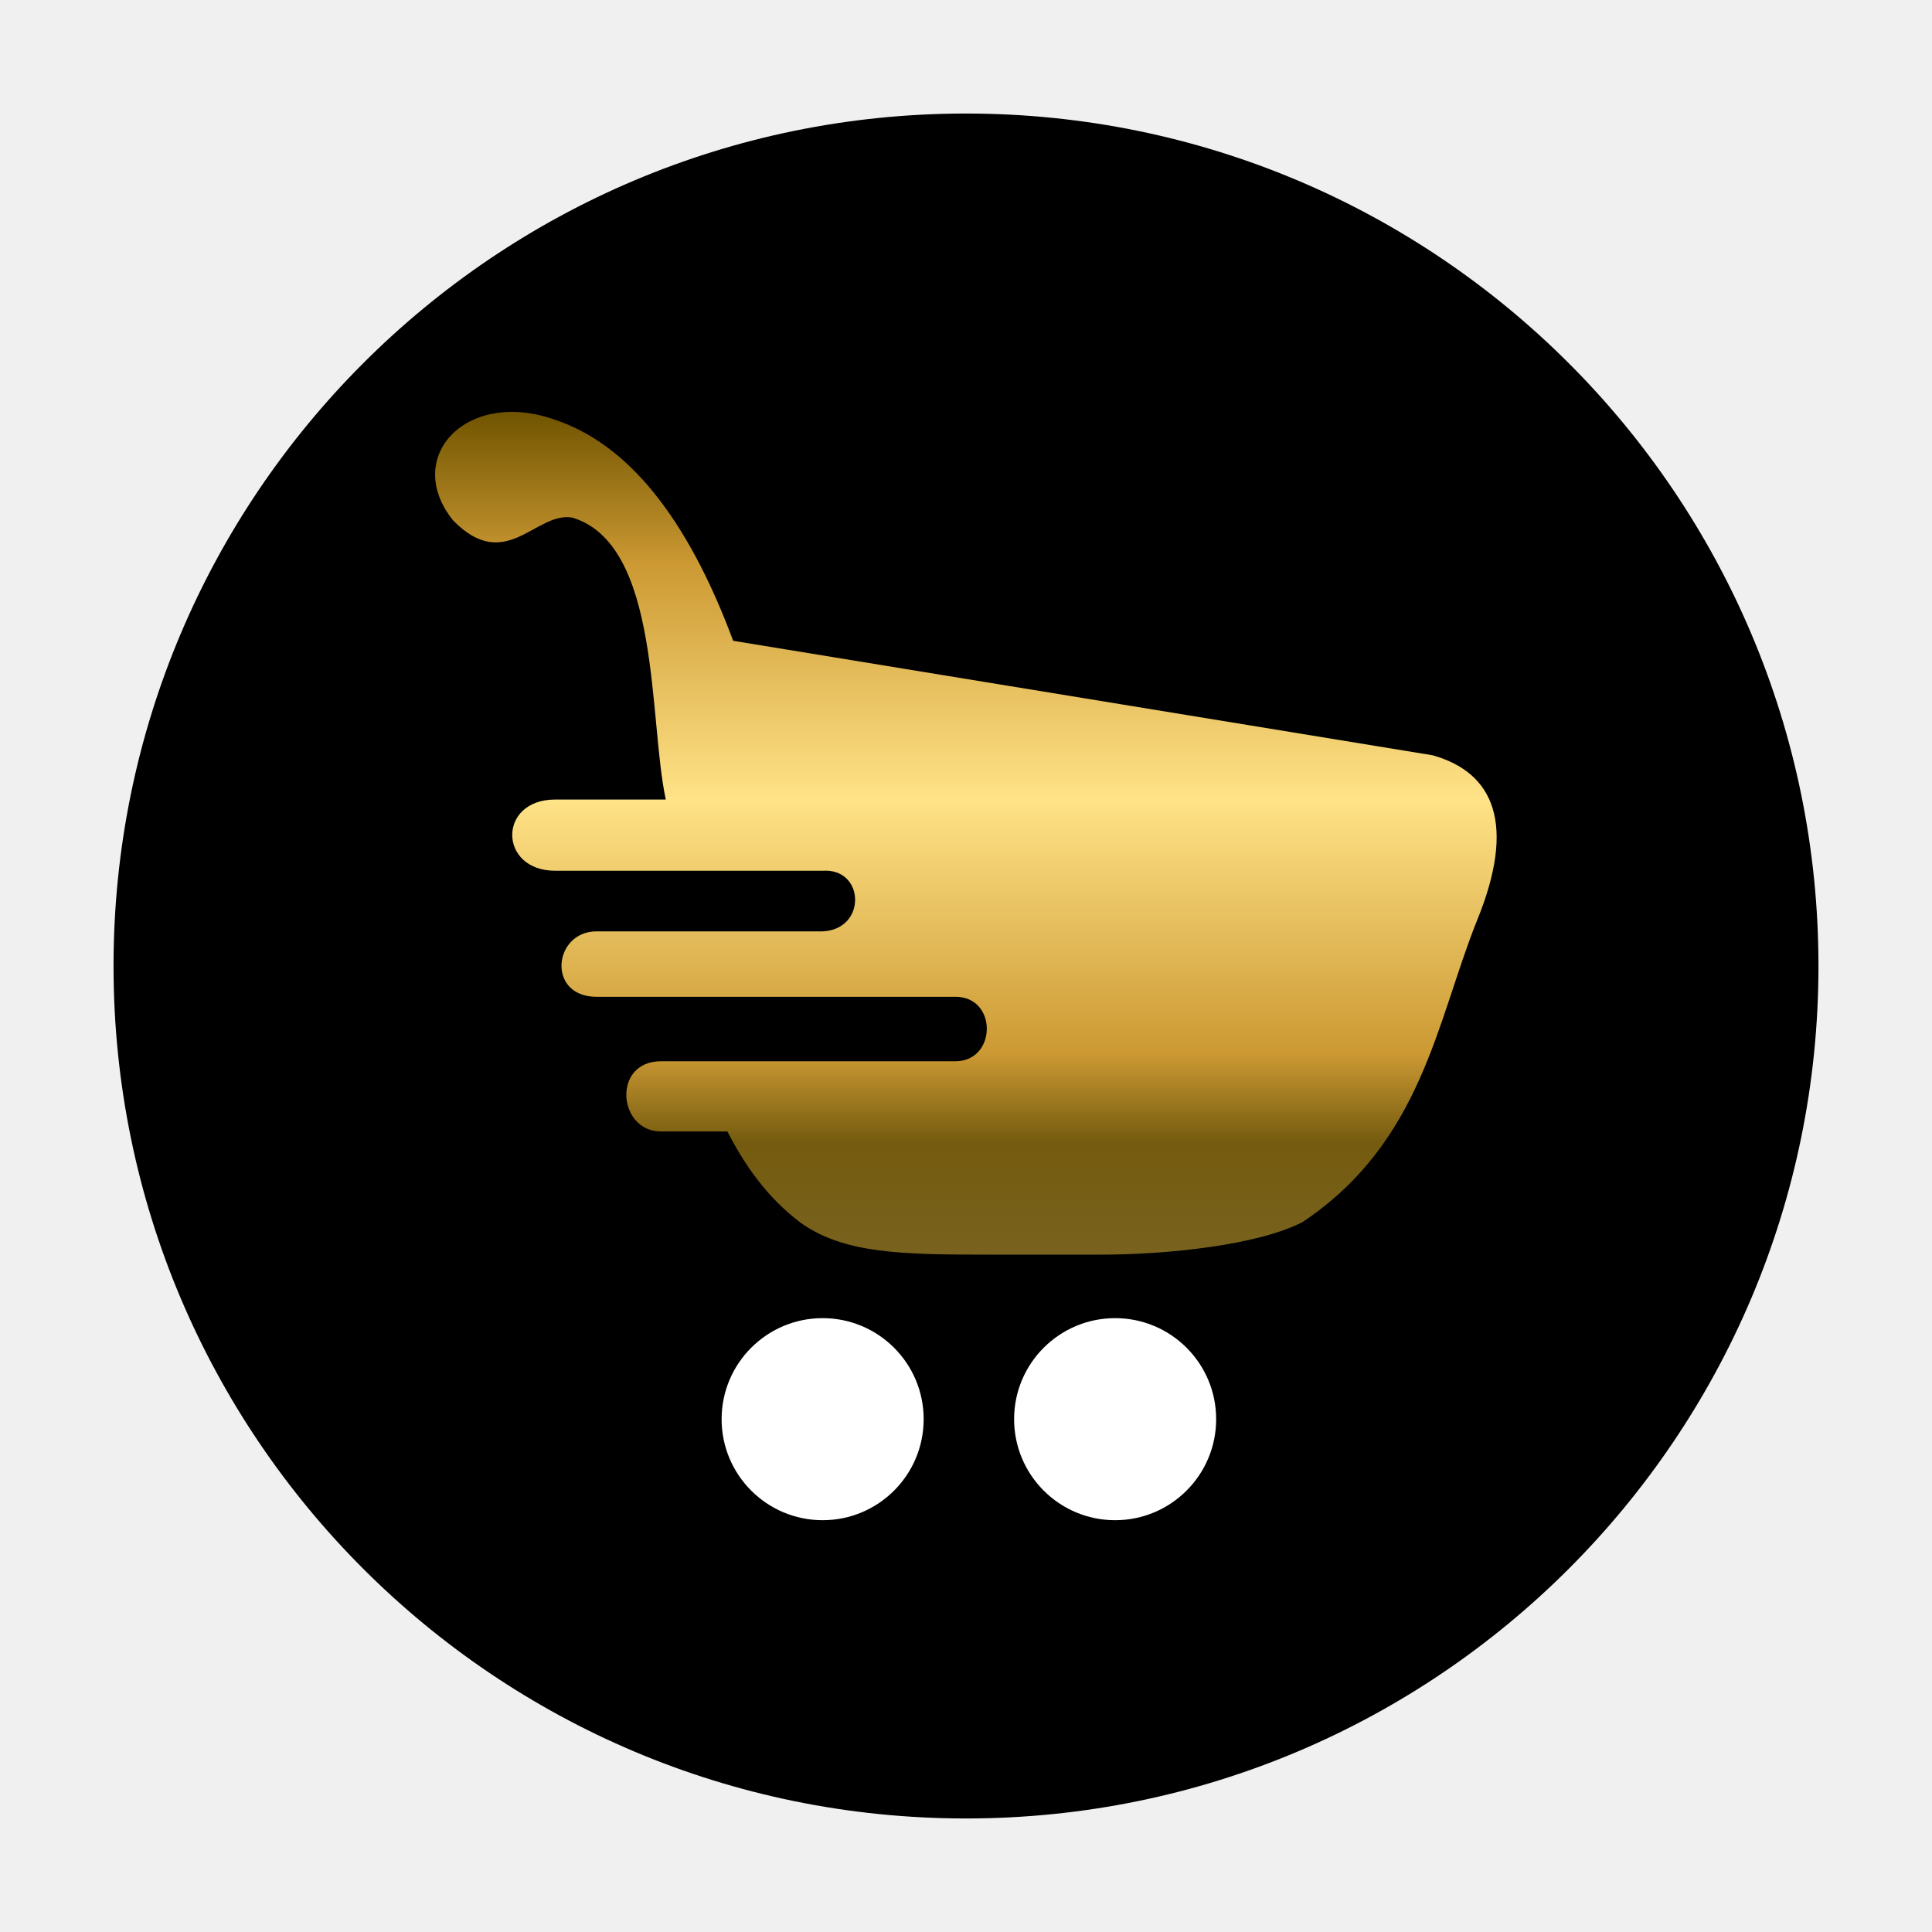
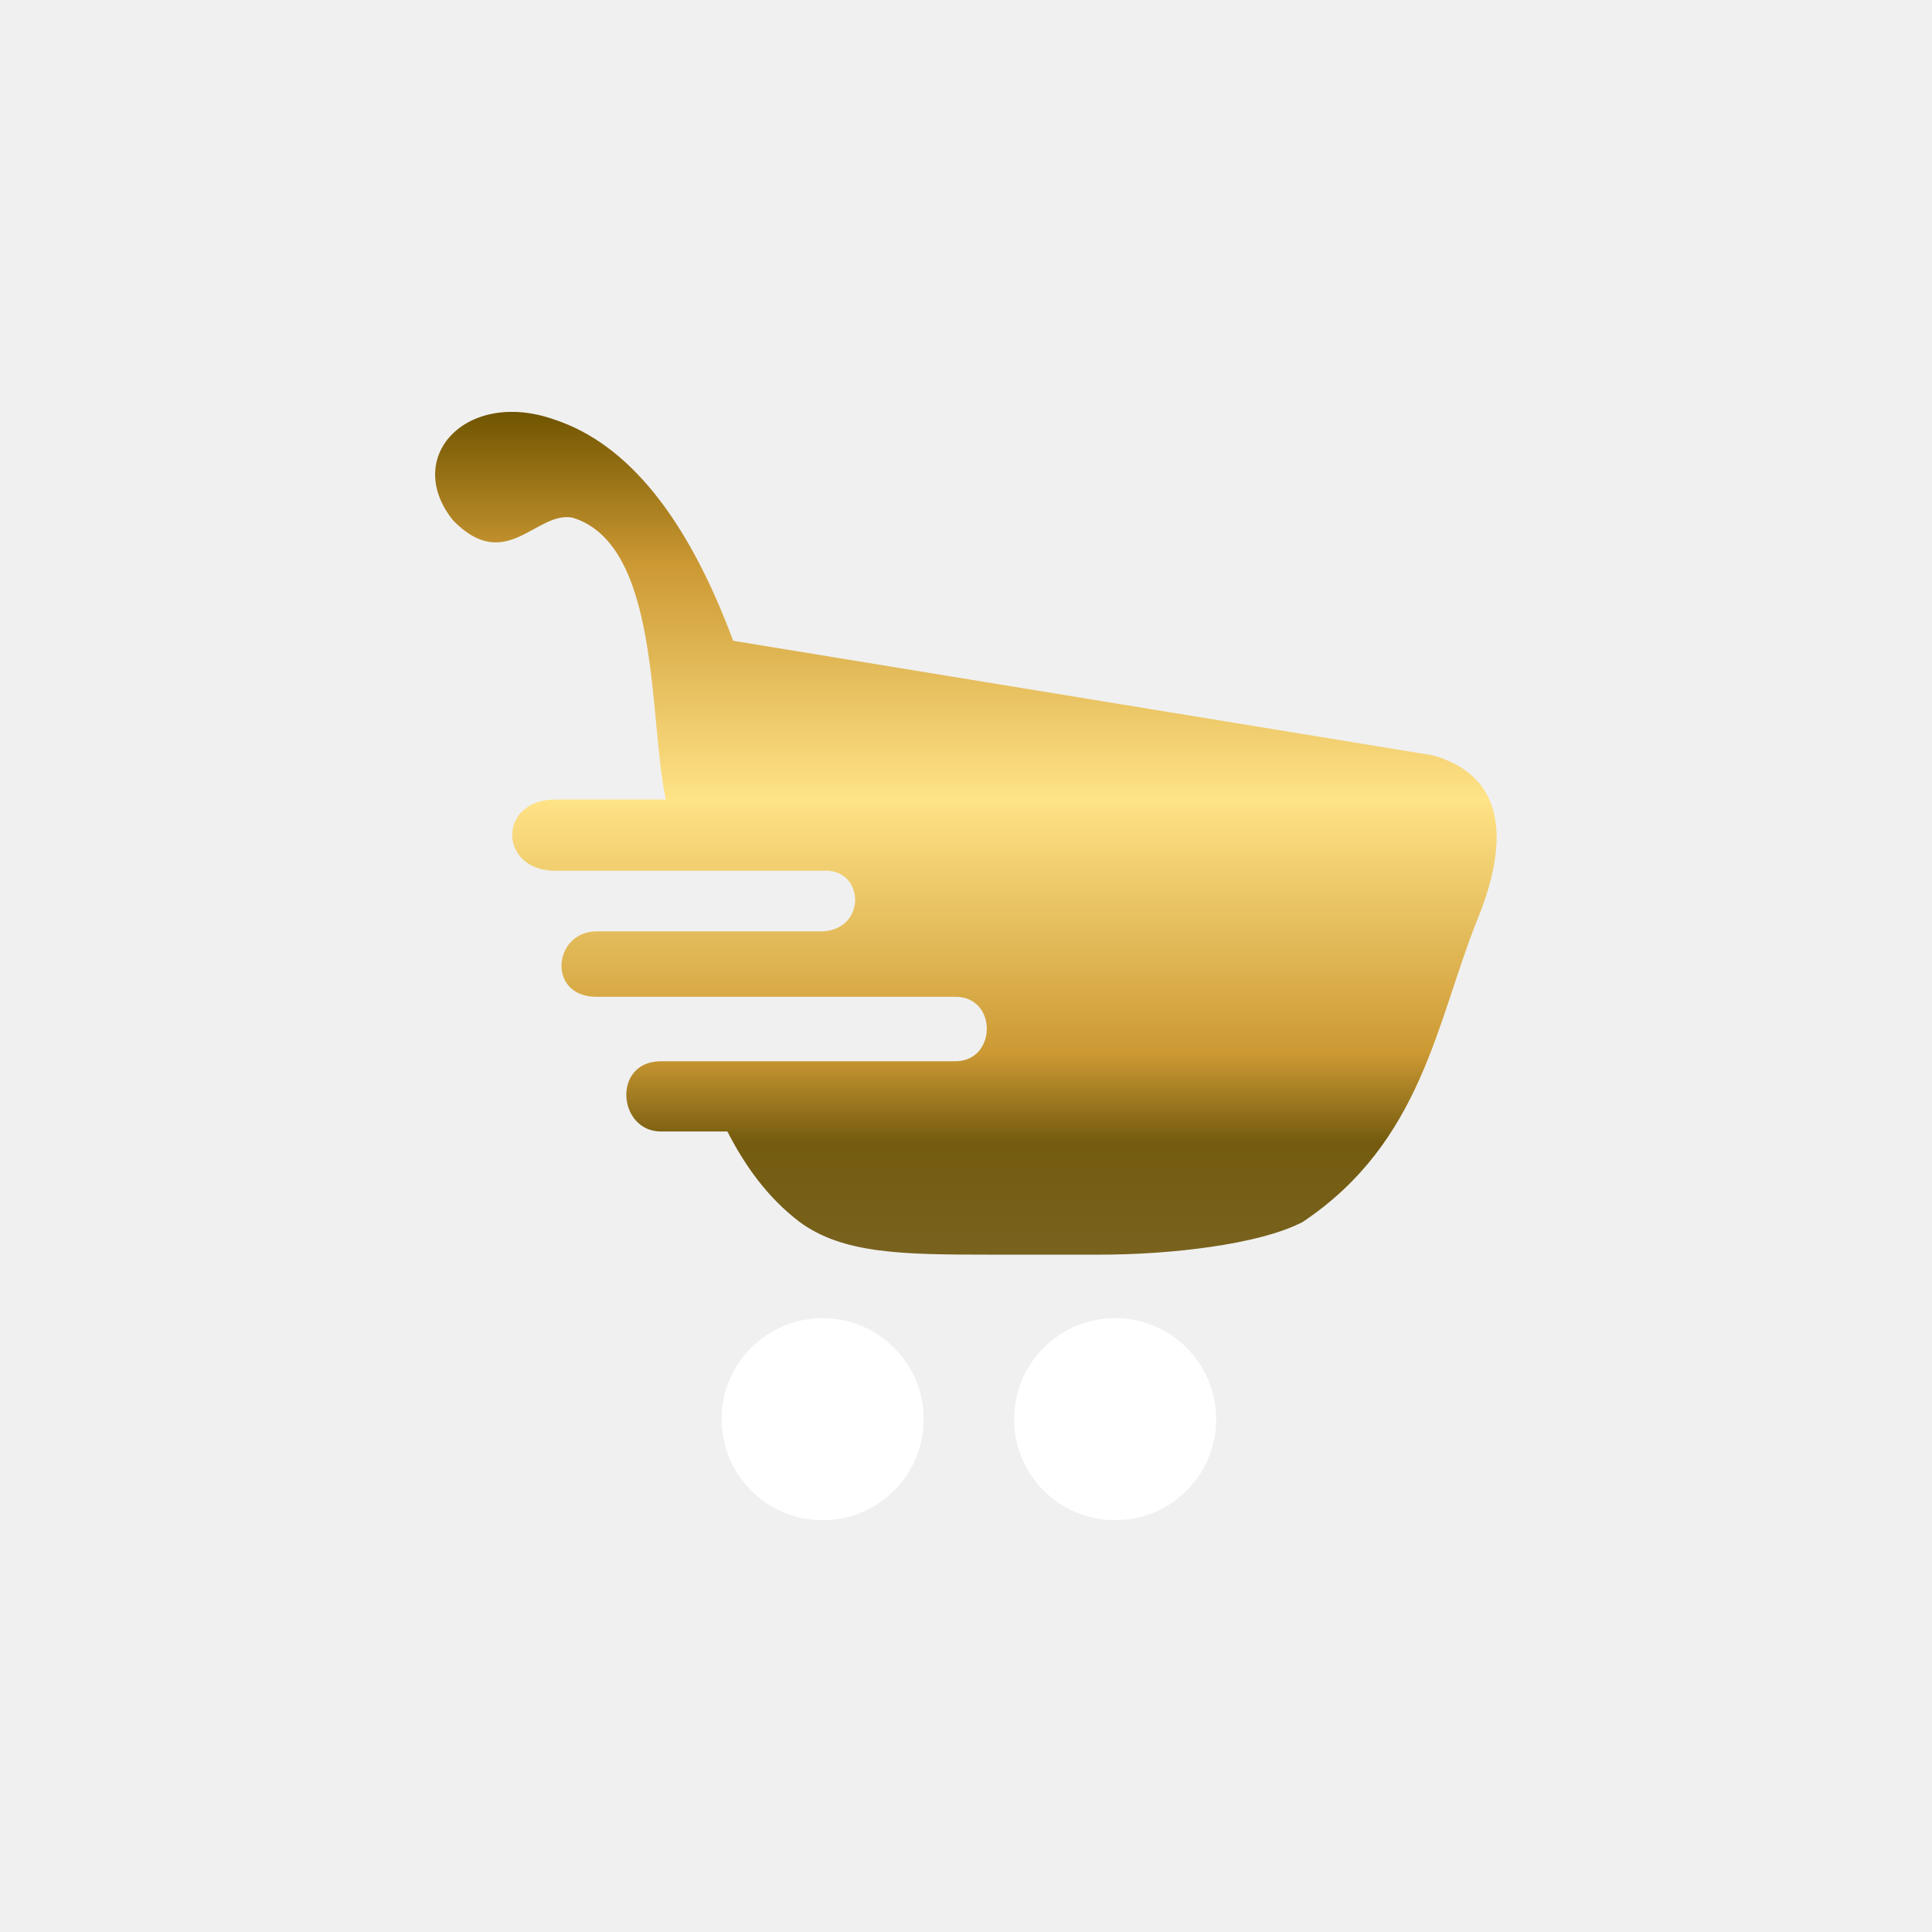
<svg xmlns="http://www.w3.org/2000/svg" xml:space="preserve" width="2008px" height="2008px" version="1.1" style="shape-rendering:geometricPrecision; text-rendering:geometricPrecision; image-rendering:optimizeQuality; fill-rule:evenodd; clip-rule:evenodd" viewBox="0 0 2008 2008">
  <defs>
    <style type="text/css">
   
    .fil0 {fill:black}
    .fil2 {fill:white}
    .fil1 {fill:url(#id0)}
   
  </style>
    <linearGradient id="id0" gradientUnits="userSpaceOnUse" x1="1004" y1="1303.92" x2="1004" y2="428.086">
      <stop offset="0" style="stop-opacity:1; stop-color:#78621E" />
      <stop offset="0.133" style="stop-opacity:1; stop-color:#745B0F" />
      <stop offset="0.239" style="stop-opacity:1; stop-color:#CC9933" />
      <stop offset="0.541" style="stop-opacity:1; stop-color:#FFE387" />
      <stop offset="0.82" style="stop-opacity:1; stop-color:#CC9933" />
      <stop offset="1" style="stop-opacity:1; stop-color:#705400" />
    </linearGradient>
  </defs>
  <g id="Capa_x0020_1">
-     <circle class="fil0" cx="1004" cy="1004" r="886" />
    <g id="_2635391826784">
      <path class="fil1" d="M576 436c76,25 138,101 186,230l727 119c64,18 87,72 46,172 -42,105 -57,230 -181,313 -46,24 -140,34 -210,34l-116 0c-91,0 -152,-1 -197,-34 -34,-26 -57,-59 -75,-94l-69 0c-45,0 -51,-73 0,-73l306 0c43,0 44,-67 0,-67l-373 0c-52,0 -45,-68 0,-68l235 0c46,-2 44,-66 0,-63l-278 0c-59,0 -60,-74 0,-74l115 0c-18,-83 -5,-265 -97,-293 -38,-7 -69,59 -124,3 -53,-66 14,-137 105,-105z" />
      <g>
        <circle class="fil2" cx="855" cy="1475" r="105" />
        <circle class="fil2" cx="1159" cy="1475" r="105" />
      </g>
    </g>
  </g>
</svg>
